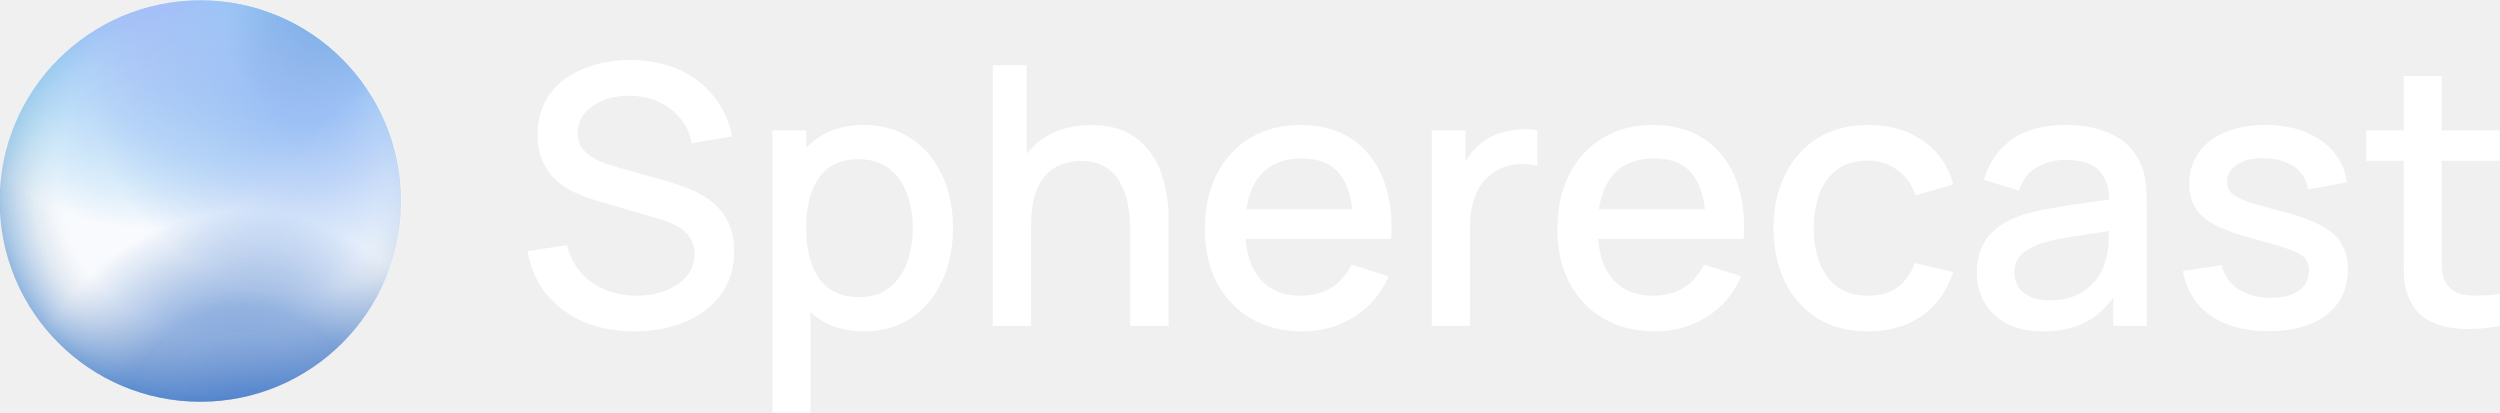
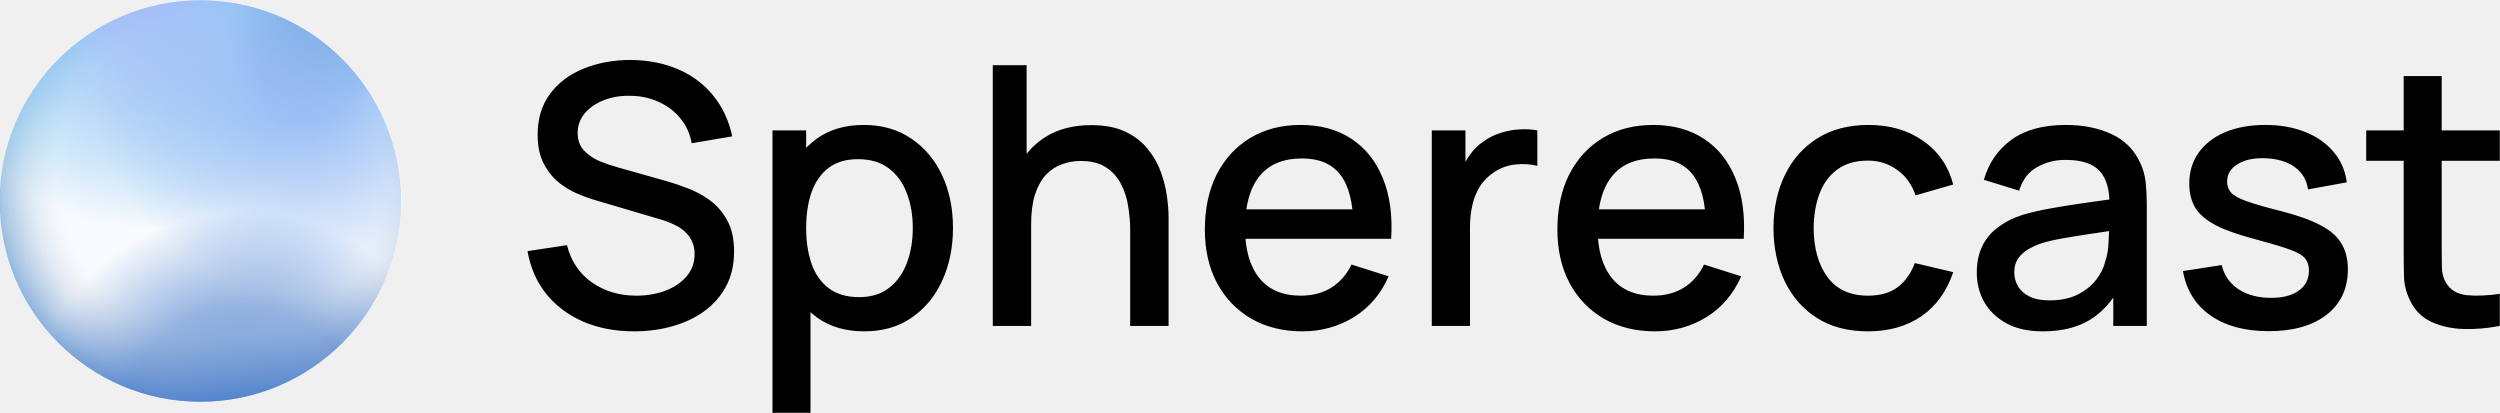
<svg xmlns="http://www.w3.org/2000/svg" width="1588" height="262" viewBox="0 0 1588 262" fill="none">
  <g clip-path="url(#clip0_1465_585)">
    <path d="M0 127.5C0 197.916 57.084 255 127.5 255C197.916 255 255 197.916 255 127.5C255 57.084 197.916 0 127.5 0C57.084 0 0 57.084 0 127.5Z" fill="white" />
-     <path d="M402.805 210.466C390.921 210.466 380.188 208.435 370.605 204.371C361.098 200.231 353.24 194.366 347.03 186.776C340.896 179.11 336.91 170.025 335.07 159.521L360.14 155.726C362.67 165.846 367.96 173.743 376.01 179.416C384.06 185.013 393.451 187.811 404.185 187.811C410.855 187.811 416.988 186.776 422.585 184.706C428.181 182.56 432.666 179.531 436.04 175.621C439.49 171.635 441.215 166.881 441.215 161.361C441.215 158.371 440.678 155.726 439.605 153.426C438.608 151.126 437.19 149.133 435.35 147.446C433.586 145.683 431.401 144.188 428.795 142.961C426.265 141.658 423.466 140.546 420.4 139.626L377.965 127.091C373.825 125.865 369.608 124.293 365.315 122.376C361.021 120.383 357.073 117.815 353.47 114.671C349.943 111.451 347.068 107.503 344.845 102.826C342.621 98.073 341.51 92.323 341.51 85.576C341.51 75.38 344.116 66.755 349.33 59.701C354.62 52.571 361.75 47.205 370.72 43.601C379.69 39.921 389.733 38.081 400.85 38.081C412.043 38.235 422.048 40.228 430.865 44.061C439.758 47.895 447.118 53.415 452.945 60.621C458.848 67.751 462.911 76.415 465.135 86.611L439.375 90.981C438.225 84.771 435.771 79.443 432.015 74.996C428.258 70.473 423.658 67.023 418.215 64.646C412.771 62.193 406.868 60.928 400.505 60.851C394.371 60.698 388.736 61.618 383.6 63.611C378.54 65.605 374.476 68.403 371.41 72.006C368.42 75.61 366.925 79.75 366.925 84.426C366.925 89.026 368.266 92.745 370.95 95.581C373.633 98.418 376.93 100.68 380.84 102.366C384.826 103.976 388.775 105.318 392.685 106.391L423.275 115.016C427.108 116.09 431.44 117.546 436.27 119.386C441.176 121.15 445.891 123.641 450.415 126.861C455.015 130.081 458.81 134.375 461.8 139.741C464.79 145.031 466.285 151.701 466.285 159.751C466.285 168.108 464.598 175.468 461.225 181.831C457.851 188.118 453.213 193.408 447.31 197.701C441.483 201.918 434.736 205.1 427.07 207.246C419.403 209.393 411.315 210.466 402.805 210.466ZM549.097 210.466C537.214 210.466 527.247 207.591 519.197 201.841C511.147 196.015 505.052 188.156 500.912 178.266C496.772 168.376 494.702 157.221 494.702 144.801C494.702 132.381 496.734 121.226 500.797 111.336C504.937 101.446 510.994 93.665 518.967 87.991C527.017 82.241 536.907 79.366 548.637 79.366C560.291 79.366 570.334 82.241 578.767 87.991C587.277 93.665 593.832 101.446 598.432 111.336C603.032 121.15 605.332 132.305 605.332 144.801C605.332 157.221 603.032 168.415 598.432 178.381C593.909 188.271 587.431 196.091 578.997 201.841C570.641 207.591 560.674 210.466 549.097 210.466ZM490.677 262.216V82.816H512.067V172.171H514.827V262.216H490.677ZM545.762 188.731C553.429 188.731 559.754 186.776 564.737 182.866C569.797 178.956 573.554 173.705 576.007 167.111C578.537 160.441 579.802 153.005 579.802 144.801C579.802 136.675 578.537 129.315 576.007 122.721C573.554 116.128 569.759 110.876 564.622 106.966C559.486 103.056 552.931 101.101 544.957 101.101C537.444 101.101 531.234 102.941 526.327 106.621C521.497 110.301 517.894 115.438 515.517 122.031C513.217 128.625 512.067 136.215 512.067 144.801C512.067 153.388 513.217 160.978 515.517 167.571C517.817 174.165 521.459 179.34 526.442 183.096C531.426 186.853 537.866 188.731 545.762 188.731ZM717.894 207.016V145.951C717.894 141.121 717.472 136.176 716.629 131.116C715.862 125.98 714.329 121.226 712.029 116.856C709.806 112.486 706.624 108.96 702.484 106.276C698.421 103.593 693.092 102.251 686.499 102.251C682.206 102.251 678.142 102.98 674.309 104.436C670.476 105.816 667.102 108.078 664.189 111.221C661.352 114.365 659.091 118.505 657.404 123.641C655.794 128.778 654.989 135.026 654.989 142.386L640.039 136.751C640.039 125.481 642.147 115.553 646.364 106.966C650.581 98.303 656.637 91.556 664.534 86.726C672.431 81.896 681.976 79.481 693.169 79.481C701.756 79.481 708.962 80.861 714.789 83.621C720.616 86.381 725.331 90.023 728.934 94.546C732.614 98.993 735.412 103.861 737.329 109.151C739.246 114.441 740.549 119.616 741.239 124.676C741.929 129.736 742.274 134.183 742.274 138.016V207.016H717.894ZM630.609 207.016V41.416H652.114V130.771H654.989V207.016H630.609ZM827.313 210.466C814.97 210.466 804.121 207.783 794.768 202.416C785.491 196.973 778.246 189.421 773.033 179.761C767.896 170.025 765.328 158.755 765.328 145.951C765.328 132.381 767.858 120.613 772.918 110.646C778.055 100.68 785.185 92.975 794.308 87.531C803.431 82.088 814.05 79.366 826.163 79.366C838.813 79.366 849.585 82.318 858.478 88.221C867.371 94.048 874.003 102.366 878.373 113.176C882.82 123.986 884.583 136.828 883.663 151.701H859.628V142.961C859.475 128.548 856.715 117.891 851.348 110.991C846.058 104.091 837.97 100.641 827.083 100.641C815.046 100.641 806 104.436 799.943 112.026C793.886 119.616 790.858 130.58 790.858 144.916C790.858 158.563 793.886 169.143 799.943 176.656C806 184.093 814.74 187.811 826.163 187.811C833.676 187.811 840.155 186.125 845.598 182.751C851.118 179.301 855.411 174.395 858.478 168.031L882.053 175.506C877.223 186.623 869.901 195.248 860.088 201.381C850.275 207.438 839.35 210.466 827.313 210.466ZM783.038 151.701V132.956H871.703V151.701H783.038ZM909.464 207.016V82.816H930.85V112.946L927.86 109.036C929.4 105.05 931.39 101.408 933.84 98.111C936.3 94.738 939.13 91.978 942.35 89.831C945.5 87.531 948.99 85.768 952.82 84.541C956.73 83.238 960.72 82.471 964.78 82.241C968.84 81.935 972.75 82.126 976.51 82.816V105.356C972.45 104.283 967.92 103.976 962.94 104.436C958.03 104.896 953.51 106.468 949.37 109.151C945.46 111.681 942.35 114.748 940.05 118.351C937.83 121.955 936.22 125.98 935.22 130.426C934.23 134.796 933.73 139.435 933.73 144.341V207.016H909.464ZM1051.25 210.466C1038.91 210.466 1028.06 207.783 1018.7 202.416C1009.43 196.973 1002.18 189.421 996.97 179.761C991.83 170.025 989.26 158.755 989.26 145.951C989.26 132.381 991.79 120.613 996.85 110.646C1001.99 100.68 1009.12 92.975 1018.24 87.531C1027.37 82.088 1037.99 79.366 1050.1 79.366C1062.75 79.366 1073.52 82.318 1082.41 88.221C1091.31 94.048 1097.94 102.366 1102.31 113.176C1106.76 123.986 1108.52 136.828 1107.6 151.701H1083.56V142.961C1083.41 128.548 1080.65 117.891 1075.28 110.991C1069.99 104.091 1061.91 100.641 1051.02 100.641C1038.98 100.641 1029.94 104.436 1023.88 112.026C1017.82 119.616 1014.79 130.58 1014.79 144.916C1014.79 158.563 1017.82 169.143 1023.88 176.656C1029.94 184.093 1038.68 187.811 1050.1 187.811C1057.61 187.811 1064.09 186.125 1069.53 182.751C1075.05 179.301 1079.35 174.395 1082.41 168.031L1105.99 175.506C1101.16 186.623 1093.84 195.248 1084.02 201.381C1074.21 207.438 1063.29 210.466 1051.25 210.466ZM1006.97 151.701V132.956H1095.64V151.701H1006.97ZM1186.53 210.466C1173.8 210.466 1162.99 207.63 1154.1 201.956C1145.21 196.283 1138.38 188.501 1133.63 178.611C1128.95 168.721 1126.58 157.49 1126.5 144.916C1126.58 132.113 1129.03 120.805 1133.86 110.991C1138.69 101.101 1145.59 93.358 1154.56 87.761C1163.53 82.165 1174.3 79.366 1186.87 79.366C1200.44 79.366 1212.02 82.74 1221.6 89.486C1231.26 96.233 1237.63 105.471 1240.69 117.201L1216.77 124.101C1214.4 117.125 1210.49 111.72 1205.04 107.886C1199.68 103.976 1193.51 102.021 1186.53 102.021C1178.63 102.021 1172.15 103.9 1167.09 107.656C1162.03 111.336 1158.28 116.396 1155.82 122.836C1153.37 129.276 1152.11 136.636 1152.03 144.916C1152.11 157.72 1155.02 168.07 1160.77 175.966C1166.6 183.863 1175.18 187.811 1186.53 187.811C1194.27 187.811 1200.52 186.048 1205.27 182.521C1210.1 178.918 1213.78 173.781 1216.31 167.111L1240.69 172.861C1236.63 184.975 1229.92 194.29 1220.57 200.806C1211.22 207.246 1199.87 210.466 1186.53 210.466ZM1297.63 210.466C1288.43 210.466 1280.72 208.78 1274.51 205.406C1268.3 201.956 1263.59 197.433 1260.37 191.836C1257.22 186.163 1255.65 179.953 1255.65 173.206C1255.65 166.92 1256.76 161.4 1258.99 156.646C1261.21 151.893 1264.51 147.868 1268.88 144.571C1273.25 141.198 1278.61 138.476 1284.98 136.406C1290.5 134.796 1296.74 133.378 1303.72 132.151C1310.7 130.925 1318.02 129.775 1325.69 128.701C1333.43 127.628 1341.1 126.555 1348.69 125.481L1339.95 130.311C1340.1 120.575 1338.03 113.368 1333.74 108.691C1329.52 103.938 1322.24 101.561 1311.89 101.561C1305.37 101.561 1299.39 103.095 1293.95 106.161C1288.5 109.151 1284.71 114.135 1282.56 121.111L1260.14 114.211C1263.2 103.555 1269.03 95.083 1277.62 88.796C1286.28 82.51 1297.78 79.366 1312.12 79.366C1323.23 79.366 1332.89 81.283 1341.1 85.116C1349.38 88.873 1355.43 94.853 1359.27 103.056C1361.26 107.12 1362.49 111.413 1362.95 115.936C1363.41 120.46 1363.64 125.328 1363.64 130.541V207.016H1342.36V178.611L1346.5 182.291C1341.36 191.798 1334.81 198.89 1326.84 203.566C1318.94 208.166 1309.2 210.466 1297.63 210.466ZM1301.88 190.801C1308.7 190.801 1314.57 189.613 1319.48 187.236C1324.38 184.783 1328.33 181.678 1331.32 177.921C1334.31 174.165 1336.27 170.255 1337.19 166.191C1338.49 162.511 1339.22 158.371 1339.37 153.771C1339.6 149.171 1339.72 145.491 1339.72 142.731L1347.54 145.606C1339.95 146.756 1333.05 147.791 1326.84 148.711C1320.63 149.631 1314.99 150.551 1309.93 151.471C1304.95 152.315 1300.5 153.35 1296.59 154.576C1293.29 155.726 1290.34 157.106 1287.74 158.716C1285.21 160.326 1283.17 162.281 1281.64 164.581C1280.18 166.881 1279.46 169.68 1279.46 172.976C1279.46 176.196 1280.26 179.186 1281.87 181.946C1283.48 184.63 1285.93 186.776 1289.23 188.386C1292.53 189.996 1296.74 190.801 1301.88 190.801ZM1440.99 210.351C1425.89 210.351 1413.58 207.016 1404.08 200.346C1394.57 193.676 1388.74 184.285 1386.6 172.171L1411.21 168.376C1412.74 174.816 1416.27 179.915 1421.79 183.671C1427.38 187.351 1434.32 189.191 1442.6 189.191C1450.12 189.191 1455.98 187.658 1460.2 184.591C1464.49 181.525 1466.64 177.308 1466.64 171.941C1466.64 168.798 1465.87 166.268 1464.34 164.351C1462.88 162.358 1459.78 160.48 1455.02 158.716C1450.27 156.953 1443.02 154.768 1433.29 152.161C1422.63 149.401 1414.16 146.45 1407.87 143.306C1401.66 140.086 1397.22 136.368 1394.53 132.151C1391.93 127.858 1390.62 122.683 1390.62 116.626C1390.62 109.113 1392.62 102.558 1396.6 96.961C1400.59 91.365 1406.19 87.033 1413.39 83.966C1420.68 80.9 1429.19 79.366 1438.92 79.366C1448.43 79.366 1456.9 80.861 1464.34 83.851C1471.77 86.841 1477.79 91.096 1482.39 96.616C1486.99 102.06 1489.75 108.461 1490.67 115.821L1466.06 120.306C1465.22 114.326 1462.42 109.611 1457.67 106.161C1452.91 102.711 1446.74 100.833 1439.15 100.526C1431.87 100.22 1425.97 101.446 1421.44 104.206C1416.92 106.89 1414.66 110.608 1414.66 115.361C1414.66 118.121 1415.5 120.46 1417.19 122.376C1418.95 124.293 1422.32 126.133 1427.31 127.896C1432.29 129.66 1439.65 131.768 1449.39 134.221C1459.81 136.905 1468.09 139.895 1474.23 143.191C1480.36 146.411 1484.73 150.283 1487.34 154.806C1490.02 159.253 1491.36 164.658 1491.36 171.021C1491.36 183.288 1486.88 192.91 1477.91 199.886C1469.01 206.863 1456.71 210.351 1440.99 210.351ZM1587.88 207.016C1580.06 208.55 1572.39 209.201 1564.88 208.971C1557.36 208.741 1550.66 207.285 1544.75 204.601C1538.85 201.918 1534.4 197.701 1531.41 191.951C1528.73 186.815 1527.27 181.601 1527.04 176.311C1526.89 170.945 1526.81 164.888 1526.81 158.141V48.316H1550.96V156.991C1550.96 161.975 1551 166.306 1551.08 169.986C1551.23 173.666 1552.04 176.771 1553.49 179.301C1556.25 184.055 1560.62 186.776 1566.6 187.466C1572.66 188.08 1579.75 187.811 1587.88 186.661V207.016ZM1503.01 102.136V82.816H1587.88V102.136H1503.01Z" fill="white" />
+     <path d="M402.805 210.466C390.921 210.466 380.188 208.435 370.605 204.371C361.098 200.231 353.24 194.366 347.03 186.776C340.896 179.11 336.91 170.025 335.07 159.521L360.14 155.726C362.67 165.846 367.96 173.743 376.01 179.416C384.06 185.013 393.451 187.811 404.185 187.811C410.855 187.811 416.988 186.776 422.585 184.706C428.181 182.56 432.666 179.531 436.04 175.621C439.49 171.635 441.215 166.881 441.215 161.361C441.215 158.371 440.678 155.726 439.605 153.426C438.608 151.126 437.19 149.133 435.35 147.446C433.586 145.683 431.401 144.188 428.795 142.961C426.265 141.658 423.466 140.546 420.4 139.626L377.965 127.091C373.825 125.865 369.608 124.293 365.315 122.376C361.021 120.383 357.073 117.815 353.47 114.671C349.943 111.451 347.068 107.503 344.845 102.826C342.621 98.073 341.51 92.323 341.51 85.576C341.51 75.38 344.116 66.755 349.33 59.701C354.62 52.571 361.75 47.205 370.72 43.601C379.69 39.921 389.733 38.081 400.85 38.081C412.043 38.235 422.048 40.228 430.865 44.061C439.758 47.895 447.118 53.415 452.945 60.621C458.848 67.751 462.911 76.415 465.135 86.611L439.375 90.981C438.225 84.771 435.771 79.443 432.015 74.996C428.258 70.473 423.658 67.023 418.215 64.646C412.771 62.193 406.868 60.928 400.505 60.851C394.371 60.698 388.736 61.618 383.6 63.611C378.54 65.605 374.476 68.403 371.41 72.006C368.42 75.61 366.925 79.75 366.925 84.426C366.925 89.026 368.266 92.745 370.95 95.581C373.633 98.418 376.93 100.68 380.84 102.366C384.826 103.976 388.775 105.318 392.685 106.391L423.275 115.016C427.108 116.09 431.44 117.546 436.27 119.386C441.176 121.15 445.891 123.641 450.415 126.861C455.015 130.081 458.81 134.375 461.8 139.741C464.79 145.031 466.285 151.701 466.285 159.751C466.285 168.108 464.598 175.468 461.225 181.831C457.851 188.118 453.213 193.408 447.31 197.701C441.483 201.918 434.736 205.1 427.07 207.246C419.403 209.393 411.315 210.466 402.805 210.466ZM549.097 210.466C537.214 210.466 527.247 207.591 519.197 201.841C511.147 196.015 505.052 188.156 500.912 178.266C496.772 168.376 494.702 157.221 494.702 144.801C494.702 132.381 496.734 121.226 500.797 111.336C504.937 101.446 510.994 93.665 518.967 87.991C527.017 82.241 536.907 79.366 548.637 79.366C560.291 79.366 570.334 82.241 578.767 87.991C587.277 93.665 593.832 101.446 598.432 111.336C603.032 121.15 605.332 132.305 605.332 144.801C605.332 157.221 603.032 168.415 598.432 178.381C593.909 188.271 587.431 196.091 578.997 201.841C570.641 207.591 560.674 210.466 549.097 210.466ZM490.677 262.216V82.816H512.067V172.171H514.827V262.216H490.677ZM545.762 188.731C553.429 188.731 559.754 186.776 564.737 182.866C569.797 178.956 573.554 173.705 576.007 167.111C578.537 160.441 579.802 153.005 579.802 144.801C579.802 136.675 578.537 129.315 576.007 122.721C573.554 116.128 569.759 110.876 564.622 106.966C559.486 103.056 552.931 101.101 544.957 101.101C537.444 101.101 531.234 102.941 526.327 106.621C521.497 110.301 517.894 115.438 515.517 122.031C513.217 128.625 512.067 136.215 512.067 144.801C512.067 153.388 513.217 160.978 515.517 167.571C517.817 174.165 521.459 179.34 526.442 183.096C531.426 186.853 537.866 188.731 545.762 188.731ZM717.894 207.016V145.951C717.894 141.121 717.472 136.176 716.629 131.116C715.862 125.98 714.329 121.226 712.029 116.856C709.806 112.486 706.624 108.96 702.484 106.276C698.421 103.593 693.092 102.251 686.499 102.251C682.206 102.251 678.142 102.98 674.309 104.436C670.476 105.816 667.102 108.078 664.189 111.221C661.352 114.365 659.091 118.505 657.404 123.641C655.794 128.778 654.989 135.026 654.989 142.386L640.039 136.751C640.039 125.481 642.147 115.553 646.364 106.966C650.581 98.303 656.637 91.556 664.534 86.726C672.431 81.896 681.976 79.481 693.169 79.481C701.756 79.481 708.962 80.861 714.789 83.621C720.616 86.381 725.331 90.023 728.934 94.546C732.614 98.993 735.412 103.861 737.329 109.151C739.246 114.441 740.549 119.616 741.239 124.676C741.929 129.736 742.274 134.183 742.274 138.016V207.016H717.894ZM630.609 207.016V41.416H652.114V130.771H654.989V207.016H630.609ZM827.313 210.466C814.97 210.466 804.121 207.783 794.768 202.416C785.491 196.973 778.246 189.421 773.033 179.761C767.896 170.025 765.328 158.755 765.328 145.951C765.328 132.381 767.858 120.613 772.918 110.646C778.055 100.68 785.185 92.975 794.308 87.531C803.431 82.088 814.05 79.366 826.163 79.366C838.813 79.366 849.585 82.318 858.478 88.221C867.371 94.048 874.003 102.366 878.373 113.176C882.82 123.986 884.583 136.828 883.663 151.701H859.628V142.961C859.475 128.548 856.715 117.891 851.348 110.991C846.058 104.091 837.97 100.641 827.083 100.641C815.046 100.641 806 104.436 799.943 112.026C793.886 119.616 790.858 130.58 790.858 144.916C790.858 158.563 793.886 169.143 799.943 176.656C806 184.093 814.74 187.811 826.163 187.811C833.676 187.811 840.155 186.125 845.598 182.751C851.118 179.301 855.411 174.395 858.478 168.031L882.053 175.506C877.223 186.623 869.901 195.248 860.088 201.381C850.275 207.438 839.35 210.466 827.313 210.466ZM783.038 151.701V132.956H871.703V151.701H783.038ZM909.464 207.016V82.816H930.85V112.946L927.86 109.036C929.4 105.05 931.39 101.408 933.84 98.111C936.3 94.738 939.13 91.978 942.35 89.831C945.5 87.531 948.99 85.768 952.82 84.541C956.73 83.238 960.72 82.471 964.78 82.241C968.84 81.935 972.75 82.126 976.51 82.816V105.356C972.45 104.283 967.92 103.976 962.94 104.436C958.03 104.896 953.51 106.468 949.37 109.151C945.46 111.681 942.35 114.748 940.05 118.351C937.83 121.955 936.22 125.98 935.22 130.426C934.23 134.796 933.73 139.435 933.73 144.341V207.016H909.464ZM1051.25 210.466C1038.91 210.466 1028.06 207.783 1018.7 202.416C1009.43 196.973 1002.18 189.421 996.97 179.761C991.83 170.025 989.26 158.755 989.26 145.951C989.26 132.381 991.79 120.613 996.85 110.646C1001.99 100.68 1009.12 92.975 1018.24 87.531C1027.37 82.088 1037.99 79.366 1050.1 79.366C1062.75 79.366 1073.52 82.318 1082.41 88.221C1091.31 94.048 1097.94 102.366 1102.31 113.176C1106.76 123.986 1108.52 136.828 1107.6 151.701H1083.56V142.961C1083.41 128.548 1080.65 117.891 1075.28 110.991C1069.99 104.091 1061.91 100.641 1051.02 100.641C1038.98 100.641 1029.94 104.436 1023.88 112.026C1017.82 119.616 1014.79 130.58 1014.79 144.916C1014.79 158.563 1017.82 169.143 1023.88 176.656C1029.94 184.093 1038.68 187.811 1050.1 187.811C1057.61 187.811 1064.09 186.125 1069.53 182.751C1075.05 179.301 1079.35 174.395 1082.41 168.031L1105.99 175.506C1101.16 186.623 1093.84 195.248 1084.02 201.381C1074.21 207.438 1063.29 210.466 1051.25 210.466ZM1006.97 151.701V132.956H1095.64V151.701H1006.97ZM1186.53 210.466C1173.8 210.466 1162.99 207.63 1154.1 201.956C1145.21 196.283 1138.38 188.501 1133.63 178.611C1128.95 168.721 1126.58 157.49 1126.5 144.916C1126.58 132.113 1129.03 120.805 1133.86 110.991C1138.69 101.101 1145.59 93.358 1154.56 87.761C1163.53 82.165 1174.3 79.366 1186.87 79.366C1200.44 79.366 1212.02 82.74 1221.6 89.486C1231.26 96.233 1237.63 105.471 1240.69 117.201L1216.77 124.101C1214.4 117.125 1210.49 111.72 1205.04 107.886C1199.68 103.976 1193.51 102.021 1186.53 102.021C1178.63 102.021 1172.15 103.9 1167.09 107.656C1162.03 111.336 1158.28 116.396 1155.82 122.836C1153.37 129.276 1152.11 136.636 1152.03 144.916C1152.11 157.72 1155.02 168.07 1160.77 175.966C1166.6 183.863 1175.18 187.811 1186.53 187.811C1194.27 187.811 1200.52 186.048 1205.27 182.521C1210.1 178.918 1213.78 173.781 1216.31 167.111L1240.69 172.861C1236.63 184.975 1229.92 194.29 1220.57 200.806C1211.22 207.246 1199.87 210.466 1186.53 210.466ZM1297.63 210.466C1288.43 210.466 1280.72 208.78 1274.51 205.406C1268.3 201.956 1263.59 197.433 1260.37 191.836C1257.22 186.163 1255.65 179.953 1255.65 173.206C1255.65 166.92 1256.76 161.4 1258.99 156.646C1261.21 151.893 1264.51 147.868 1268.88 144.571C1273.25 141.198 1278.61 138.476 1284.98 136.406C1290.5 134.796 1296.74 133.378 1303.72 132.151C1310.7 130.925 1318.02 129.775 1325.69 128.701C1333.43 127.628 1341.1 126.555 1348.69 125.481L1339.95 130.311C1340.1 120.575 1338.03 113.368 1333.74 108.691C1329.52 103.938 1322.24 101.561 1311.89 101.561C1305.37 101.561 1299.39 103.095 1293.95 106.161C1288.5 109.151 1284.71 114.135 1282.56 121.111L1260.14 114.211C1263.2 103.555 1269.03 95.083 1277.62 88.796C1286.28 82.51 1297.78 79.366 1312.12 79.366C1323.23 79.366 1332.89 81.283 1341.1 85.116C1349.38 88.873 1355.43 94.853 1359.27 103.056C1361.26 107.12 1362.49 111.413 1362.95 115.936C1363.41 120.46 1363.64 125.328 1363.64 130.541V207.016H1342.36V178.611L1346.5 182.291C1341.36 191.798 1334.81 198.89 1326.84 203.566C1318.94 208.166 1309.2 210.466 1297.63 210.466ZM1301.88 190.801C1308.7 190.801 1314.57 189.613 1319.48 187.236C1324.38 184.783 1328.33 181.678 1331.32 177.921C1334.31 174.165 1336.27 170.255 1337.19 166.191C1338.49 162.511 1339.22 158.371 1339.37 153.771C1339.6 149.171 1339.72 145.491 1339.72 142.731L1347.54 145.606C1339.95 146.756 1333.05 147.791 1326.84 148.711C1320.63 149.631 1314.99 150.551 1309.93 151.471C1304.95 152.315 1300.5 153.35 1296.59 154.576C1293.29 155.726 1290.34 157.106 1287.74 158.716C1285.21 160.326 1283.17 162.281 1281.64 164.581C1280.18 166.881 1279.46 169.68 1279.46 172.976C1279.46 176.196 1280.26 179.186 1281.87 181.946C1283.48 184.63 1285.93 186.776 1289.23 188.386C1292.53 189.996 1296.74 190.801 1301.88 190.801ZM1440.99 210.351C1425.89 210.351 1413.58 207.016 1404.08 200.346C1394.57 193.676 1388.74 184.285 1386.6 172.171L1411.21 168.376C1412.74 174.816 1416.27 179.915 1421.79 183.671C1427.38 187.351 1434.32 189.191 1442.6 189.191C1450.12 189.191 1455.98 187.658 1460.2 184.591C1464.49 181.525 1466.64 177.308 1466.64 171.941C1466.64 168.798 1465.87 166.268 1464.34 164.351C1462.88 162.358 1459.78 160.48 1455.02 158.716C1450.27 156.953 1443.02 154.768 1433.29 152.161C1422.63 149.401 1414.16 146.45 1407.87 143.306C1401.66 140.086 1397.22 136.368 1394.53 132.151C1391.93 127.858 1390.62 122.683 1390.62 116.626C1390.62 109.113 1392.62 102.558 1396.6 96.961C1400.59 91.365 1406.19 87.033 1413.39 83.966C1420.68 80.9 1429.19 79.366 1438.92 79.366C1448.43 79.366 1456.9 80.861 1464.34 83.851C1471.77 86.841 1477.79 91.096 1482.39 96.616C1486.99 102.06 1489.75 108.461 1490.67 115.821L1466.06 120.306C1465.22 114.326 1462.42 109.611 1457.67 106.161C1452.91 102.711 1446.74 100.833 1439.15 100.526C1431.87 100.22 1425.97 101.446 1421.44 104.206C1416.92 106.89 1414.66 110.608 1414.66 115.361C1414.66 118.121 1415.5 120.46 1417.19 122.376C1418.95 124.293 1422.32 126.133 1427.31 127.896C1432.29 129.66 1439.65 131.768 1449.39 134.221C1459.81 136.905 1468.09 139.895 1474.23 143.191C1480.36 146.411 1484.73 150.283 1487.34 154.806C1490.02 159.253 1491.36 164.658 1491.36 171.021C1491.36 183.288 1486.88 192.91 1477.91 199.886C1469.01 206.863 1456.71 210.351 1440.99 210.351ZM1587.88 207.016C1580.06 208.55 1572.39 209.201 1564.88 208.971C1557.36 208.741 1550.66 207.285 1544.75 204.601C1538.85 201.918 1534.4 197.701 1531.41 191.951C1528.73 186.815 1527.27 181.601 1527.04 176.311C1526.89 170.945 1526.81 164.888 1526.81 158.141V48.316H1550.96V156.991C1550.96 161.975 1551 166.306 1551.08 169.986C1551.23 173.666 1552.04 176.771 1553.49 179.301C1556.25 184.055 1560.62 186.776 1566.6 187.466C1572.66 188.08 1579.75 187.811 1587.88 186.661V207.016ZM1503.01 102.136V82.816H1587.88V102.136H1503.01Z" fill="black" />
    <path d="M127.311 255.184C197.727 255.184 254.811 198.1 254.811 127.684C254.811 57.267 197.727 0.184 127.311 0.184C56.895 0.184 -0.189 57.267 -0.189 127.684C-0.189 198.1 56.895 255.184 127.311 255.184Z" fill="url(#paint0_radial_1465_585)" />
    <path d="M127.311 255.184C197.727 255.184 254.811 198.1 254.811 127.684C254.811 57.267 197.727 0.184 127.311 0.184C56.895 0.184 -0.189 57.267 -0.189 127.684C-0.189 198.1 56.895 255.184 127.311 255.184Z" fill="url(#paint1_radial_1465_585)" />
    <path d="M127.311 255.184C197.727 255.184 254.811 198.1 254.811 127.684C254.811 57.267 197.727 0.184 127.311 0.184C56.895 0.184 -0.189 57.267 -0.189 127.684C-0.189 198.1 56.895 255.184 127.311 255.184Z" fill="url(#paint2_radial_1465_585)" />
    <path d="M127.311 255.184C197.727 255.184 254.811 198.1 254.811 127.684C254.811 57.267 197.727 0.184 127.311 0.184C56.895 0.184 -0.189 57.267 -0.189 127.684C-0.189 198.1 56.895 255.184 127.311 255.184Z" fill="url(#paint3_radial_1465_585)" />
    <path d="M127.311 255.184C197.727 255.184 254.811 198.1 254.811 127.684C254.811 57.267 197.727 0.184 127.311 0.184C56.895 0.184 -0.189 57.267 -0.189 127.684C-0.189 198.1 56.895 255.184 127.311 255.184Z" fill="url(#paint4_radial_1465_585)" />
    <path d="M127.311 255.184C197.727 255.184 254.811 198.1 254.811 127.684C254.811 57.267 197.727 0.184 127.311 0.184C56.895 0.184 -0.189 57.267 -0.189 127.684C-0.189 198.1 56.895 255.184 127.311 255.184Z" fill="url(#paint5_radial_1465_585)" />
  </g>
  <defs>
    <radialGradient id="paint0_radial_1465_585" cx="0" cy="0" r="1" gradientUnits="userSpaceOnUse" gradientTransform="translate(139.156 111.095) rotate(131.86) scale(155.714)">
      <stop offset="0.656" stop-color="#D9D9D9" stop-opacity="0" />
      <stop offset="1" stop-color="#1F5FBE" stop-opacity="0.67" />
    </radialGradient>
    <radialGradient id="paint1_radial_1465_585" cx="0" cy="0" r="1" gradientUnits="userSpaceOnUse" gradientTransform="translate(99.593 -25.0003) rotate(102.199) scale(295.404 257.493)">
      <stop stop-color="#CFB3FE" />
      <stop offset="0.578" stop-color="#1BA0EB" stop-opacity="0" />
    </radialGradient>
    <radialGradient id="paint2_radial_1465_585" cx="0" cy="0" r="1" gradientUnits="userSpaceOnUse" gradientTransform="translate(195.671 41.5146) rotate(114.361) scale(257.504 240.157)">
      <stop offset="0.14" stop-color="#A0C3F7" />
      <stop offset="0.565" stop-color="#A0C3F6" stop-opacity="0" />
    </radialGradient>
    <radialGradient id="paint3_radial_1465_585" cx="0" cy="0" r="1" gradientUnits="userSpaceOnUse" gradientTransform="translate(232.001 -31.8956) rotate(123.89) scale(369.884 223.533)">
      <stop stop-color="#4171BA" stop-opacity="0.48" />
      <stop offset="0.144" stop-color="#4171BA" stop-opacity="0.28" />
      <stop offset="0.317" stop-color="#4171BA" stop-opacity="0.036" />
    </radialGradient>
    <radialGradient id="paint4_radial_1465_585" cx="0" cy="0" r="1" gradientUnits="userSpaceOnUse" gradientTransform="translate(155.677 273.274) rotate(-134.421) scale(360.126)">
      <stop stop-color="#1F5FBE" stop-opacity="0.66" />
      <stop offset="0.216" stop-color="#1F5FBE" stop-opacity="0.461" />
      <stop offset="0.386" stop-color="#1F5FBE" stop-opacity="0" />
    </radialGradient>
    <radialGradient id="paint5_radial_1465_585" cx="0" cy="0" r="1" gradientUnits="userSpaceOnUse" gradientTransform="translate(142.372 144.003) rotate(-95.9783) scale(144.606)">
      <stop offset="0.668" stop-color="#C7F2F4" stop-opacity="0" />
      <stop offset="1" stop-color="#2BEFFC" stop-opacity="0.07" />
    </radialGradient>
    <clipPath id="clip0_1465_585">
      <rect width="1588" height="262" fill="white" />
    </clipPath>
  </defs>
</svg>
